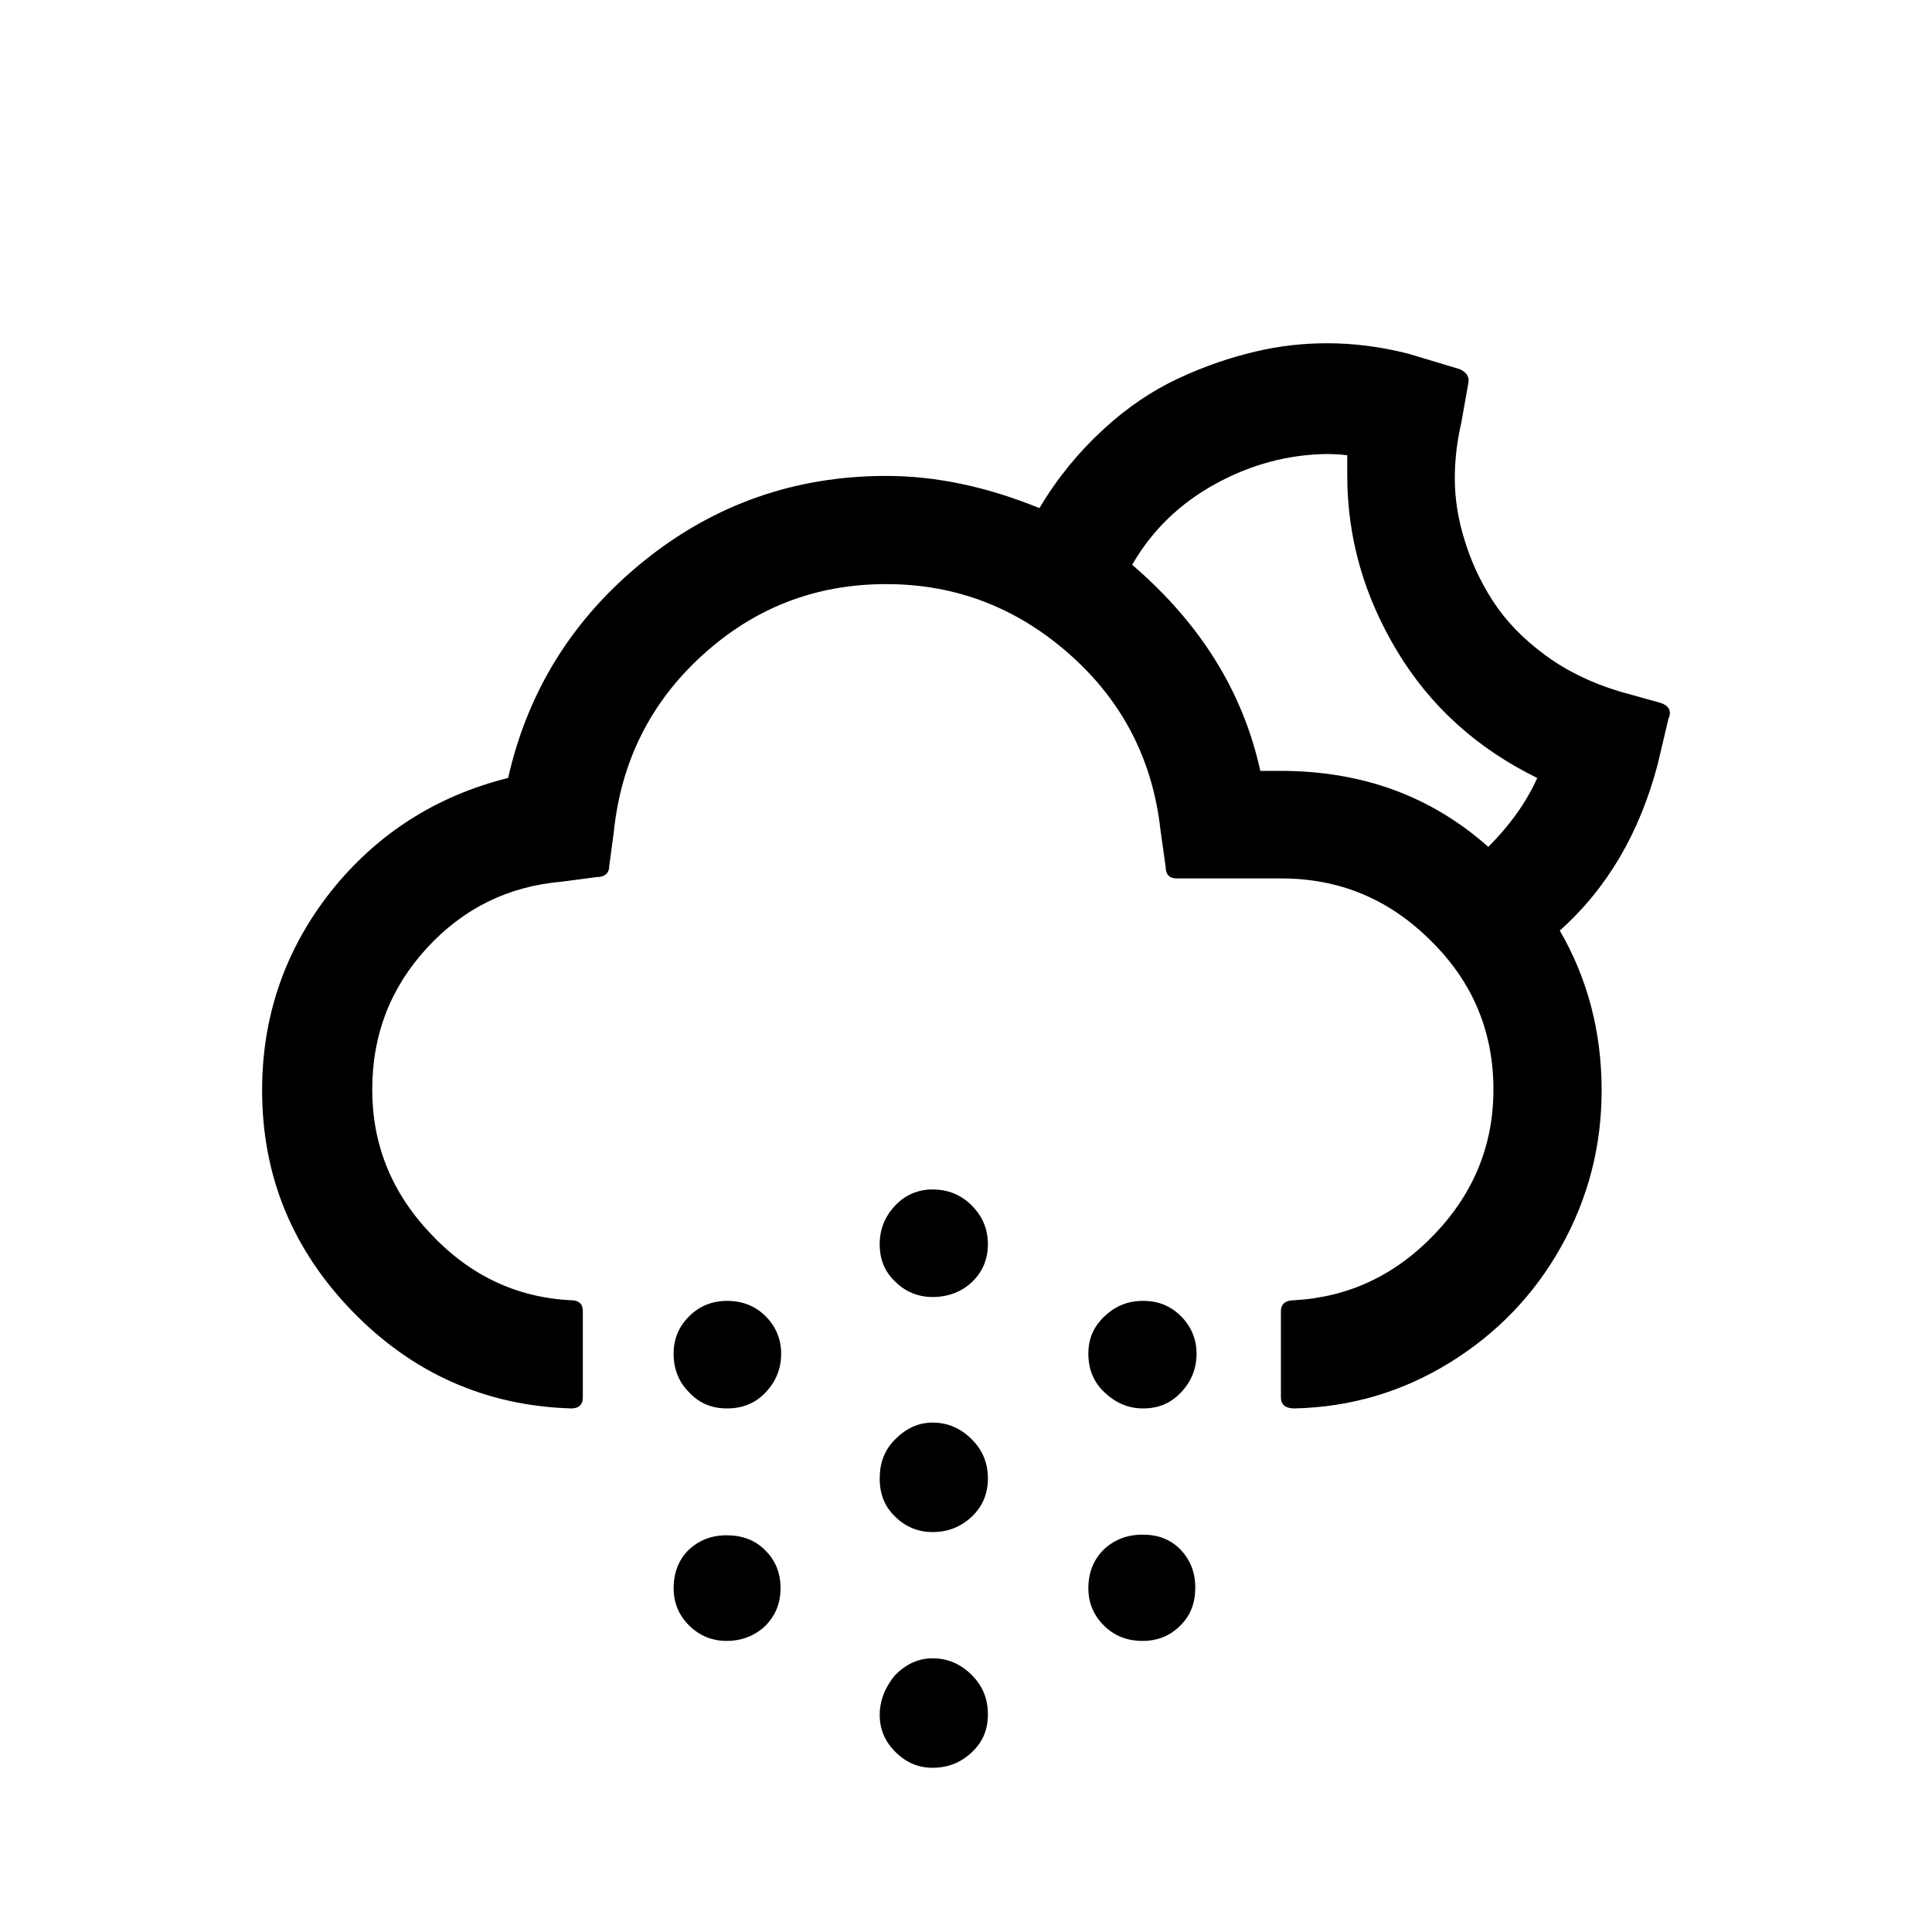
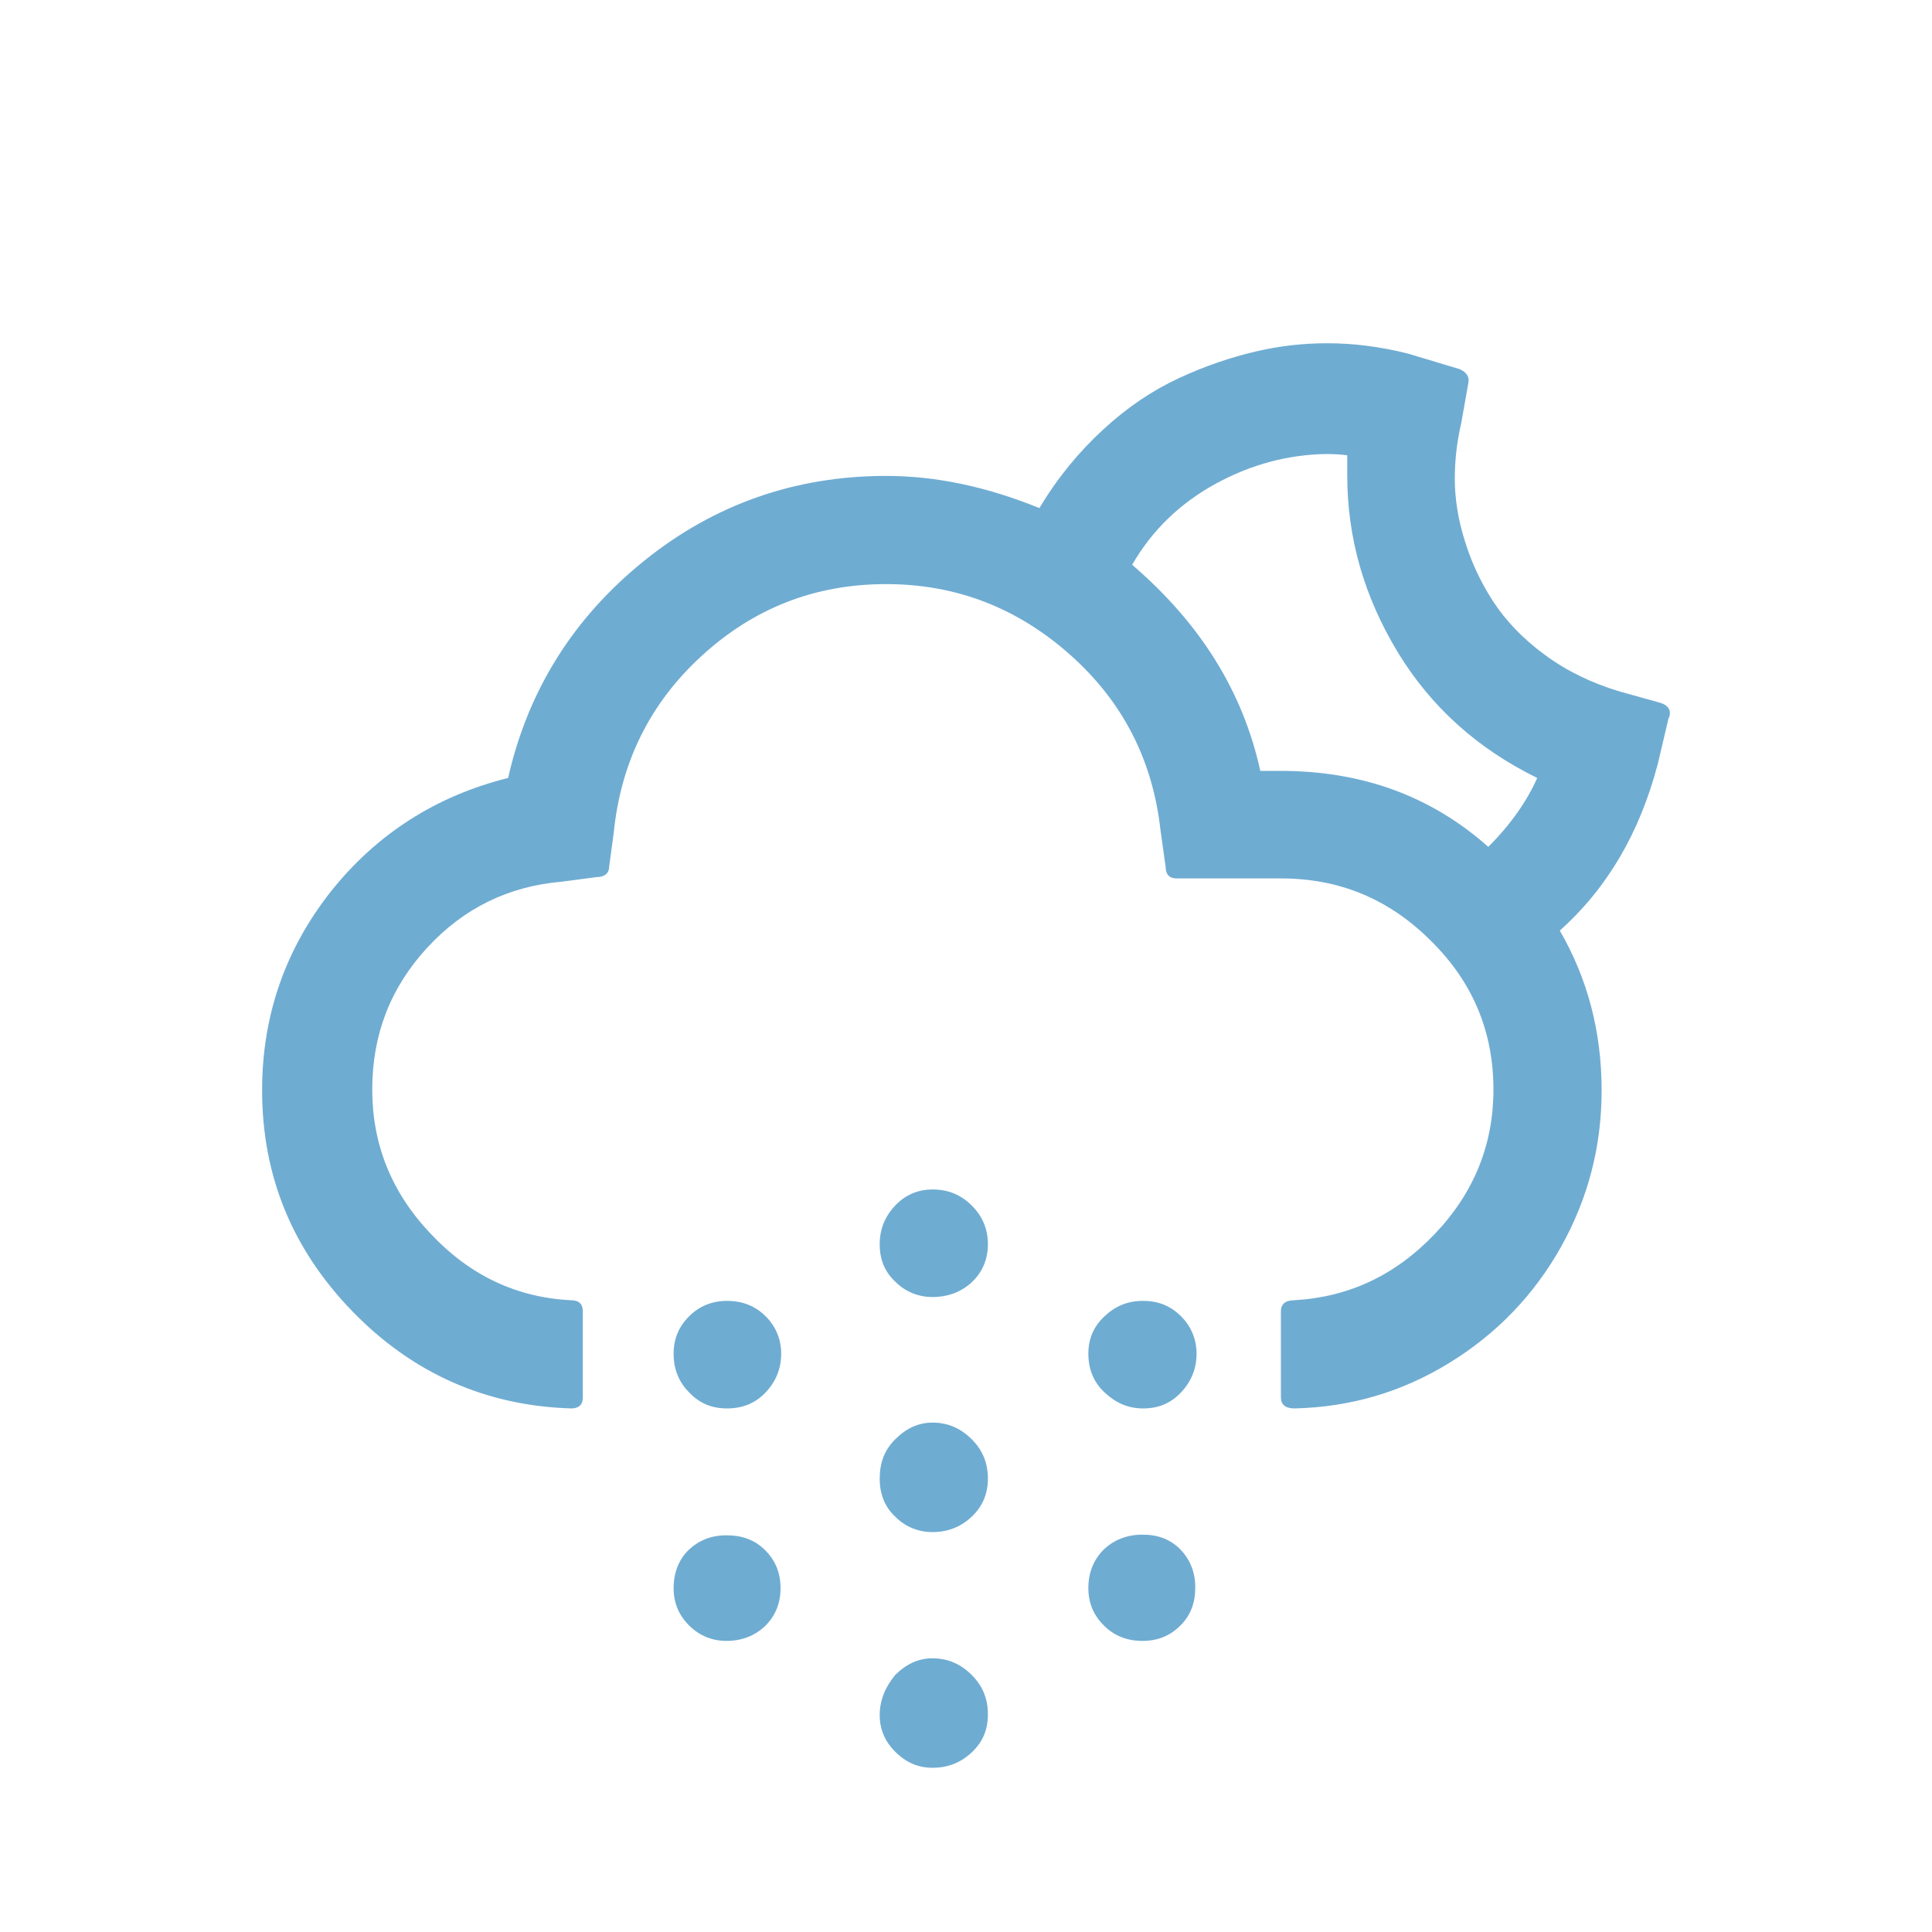
- <svg xmlns="http://www.w3.org/2000/svg" version="1.1" id="Layer_1" x="0px" y="0px" viewBox="0 0 30 30" style="enable-background:new 0 0 30 30;" xml:space="preserve">
+ <svg xmlns="http://www.w3.org/2000/svg" version="1.1" id="Layer_1" x="0px" y="0px" viewBox="0 0 30 30" style="enable-background:new 0 0 30 30;" fill="#6facd2" xml:space="preserve">
  <path d="M4.07,16.93c0,1.33,0.47,2.47,1.4,3.43s2.07,1.47,3.4,1.51c0.12,0,0.18-0.06,0.18-0.17v-1.34c0-0.11-0.06-0.17-0.18-0.17  c-0.85-0.04-1.58-0.39-2.18-1.03c-0.61-0.64-0.91-1.39-0.91-2.24c0-0.85,0.28-1.58,0.85-2.2c0.57-0.62,1.27-0.96,2.1-1.03l0.53-0.07  c0.13,0,0.2-0.06,0.2-0.17l0.07-0.52c0.11-1.09,0.56-2.01,1.37-2.75s1.76-1.11,2.86-1.11c1.09,0,2.04,0.37,2.86,1.1  c0.82,0.73,1.28,1.64,1.4,2.72l0.08,0.57c0,0.12,0.06,0.18,0.17,0.18h1.62c0.91,0,1.68,0.32,2.33,0.97  c0.65,0.64,0.97,1.41,0.97,2.31c0,0.85-0.3,1.6-0.91,2.24c-0.61,0.64-1.33,0.98-2.18,1.03c-0.14,0-0.21,0.06-0.21,0.17v1.34  c0,0.11,0.07,0.17,0.21,0.17c0.88-0.02,1.68-0.26,2.41-0.71c0.73-0.45,1.31-1.05,1.73-1.8s0.63-1.56,0.63-2.43  c0-0.91-0.22-1.74-0.65-2.48c0.74-0.66,1.24-1.52,1.52-2.58l0.17-0.72c0.01-0.01,0.02-0.04,0.02-0.08c0-0.07-0.05-0.13-0.16-0.16  l-0.61-0.17c-0.44-0.13-0.83-0.32-1.17-0.57s-0.61-0.53-0.81-0.84c-0.2-0.31-0.34-0.62-0.44-0.95c-0.1-0.32-0.15-0.64-0.15-0.95  c0-0.27,0.03-0.56,0.1-0.86l0.11-0.62c0.02-0.09-0.02-0.17-0.14-0.22l-0.8-0.24c-0.44-0.11-0.85-0.16-1.25-0.16  c-0.37,0-0.74,0.04-1.12,0.13c-0.38,0.09-0.77,0.22-1.18,0.41c-0.41,0.19-0.8,0.45-1.18,0.8c-0.38,0.35-0.71,0.75-0.99,1.22  c-0.81-0.33-1.6-0.5-2.38-0.5c-1.41,0-2.67,0.44-3.76,1.32s-1.8,2-2.11,3.37c-1.12,0.28-2.04,0.87-2.75,1.76  C4.43,14.74,4.07,15.77,4.07,16.93z M10.46,21.02c0,0.24,0.08,0.44,0.24,0.6c0.16,0.17,0.35,0.25,0.59,0.25  c0.24,0,0.44-0.08,0.6-0.25s0.24-0.37,0.24-0.6c0-0.22-0.08-0.42-0.24-0.58s-0.36-0.24-0.6-0.24c-0.23,0-0.43,0.08-0.59,0.24  C10.54,20.6,10.46,20.79,10.46,21.02z M10.46,24.66c0,0.23,0.08,0.42,0.24,0.58c0.16,0.16,0.36,0.24,0.58,0.24  c0.24,0,0.44-0.08,0.6-0.23c0.16-0.16,0.24-0.35,0.24-0.59c0-0.24-0.08-0.43-0.24-0.59c-0.16-0.16-0.36-0.23-0.6-0.23  c-0.24,0-0.43,0.08-0.59,0.23C10.54,24.22,10.46,24.42,10.46,24.66z M13.66,22.96c0,0.24,0.08,0.44,0.24,0.59  c0.16,0.16,0.36,0.24,0.58,0.24c0.24,0,0.44-0.08,0.61-0.24s0.25-0.36,0.25-0.59c0-0.24-0.08-0.44-0.25-0.61s-0.37-0.26-0.61-0.26  c-0.22,0-0.41,0.09-0.58,0.26S13.66,22.72,13.66,22.96z M13.66,19.32c0,0.24,0.08,0.43,0.24,0.58c0.16,0.16,0.36,0.24,0.58,0.24  c0.24,0,0.45-0.08,0.61-0.23s0.25-0.35,0.25-0.59c0-0.23-0.08-0.43-0.25-0.6s-0.37-0.25-0.61-0.25c-0.22,0-0.42,0.08-0.58,0.25  S13.66,19.09,13.66,19.32z M13.66,26.63c0,0.22,0.08,0.41,0.24,0.57c0.17,0.17,0.36,0.25,0.58,0.25c0.24,0,0.44-0.08,0.61-0.24  c0.17-0.16,0.25-0.35,0.25-0.59c0-0.24-0.08-0.44-0.25-0.61c-0.17-0.17-0.37-0.26-0.61-0.26c-0.22,0-0.41,0.09-0.58,0.26  C13.75,26.19,13.66,26.4,13.66,26.63z M16.9,21.02c0,0.24,0.08,0.44,0.25,0.6s0.36,0.25,0.6,0.25s0.43-0.08,0.59-0.25  s0.24-0.37,0.24-0.6c0-0.22-0.08-0.42-0.24-0.58s-0.35-0.24-0.59-0.24s-0.43,0.08-0.6,0.24S16.9,20.79,16.9,21.02z M16.9,24.66  c0,0.23,0.08,0.42,0.24,0.58c0.16,0.16,0.36,0.24,0.6,0.24s0.43-0.08,0.59-0.24c0.16-0.16,0.23-0.35,0.23-0.59  c0-0.24-0.08-0.43-0.23-0.59c-0.16-0.16-0.35-0.23-0.59-0.23s-0.44,0.08-0.6,0.23C16.98,24.22,16.9,24.42,16.9,24.66z M17.58,8.77  c0.31-0.54,0.75-0.96,1.3-1.26S20,7.06,20.59,7.05c0.15,0,0.26,0.01,0.33,0.02v0.31c0,0.97,0.26,1.88,0.78,2.74s1.25,1.51,2.17,1.96  c-0.16,0.36-0.41,0.72-0.76,1.07c-0.89-0.79-1.96-1.18-3.23-1.18h-0.31C19.3,10.74,18.64,9.68,17.58,8.77z" />
</svg>
